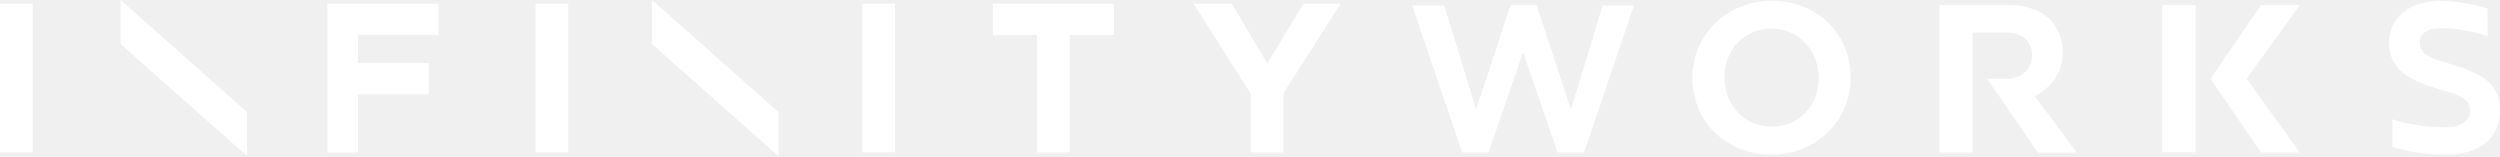
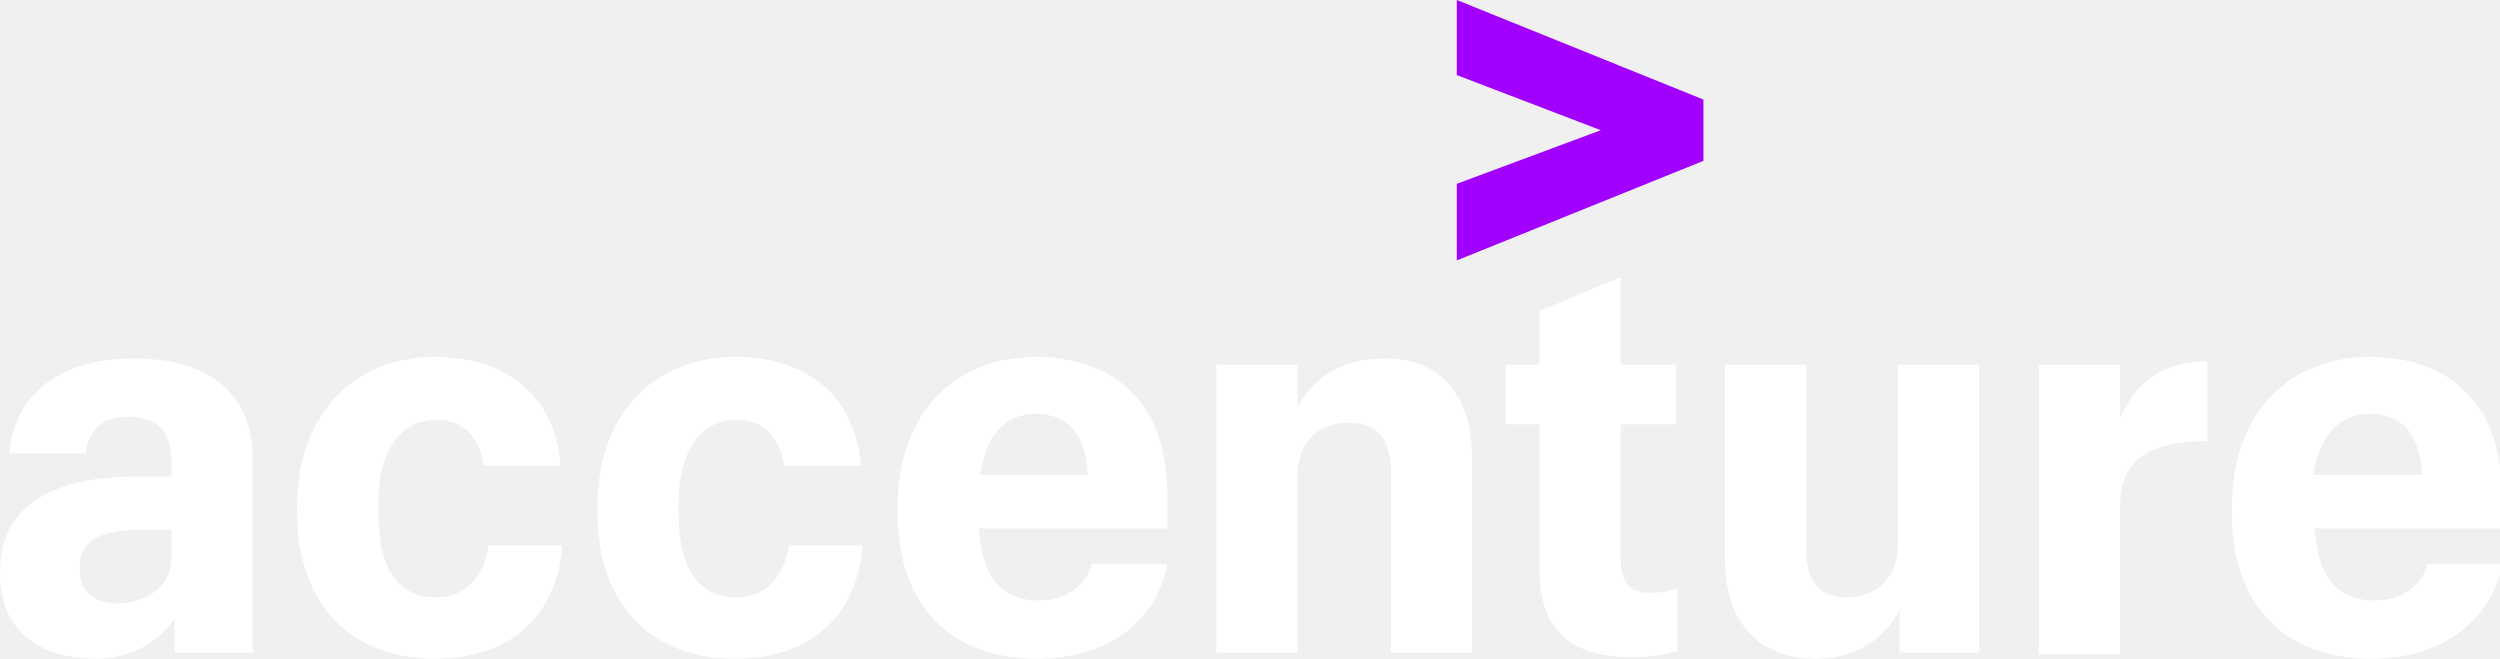
- <svg xmlns="http://www.w3.org/2000/svg" id="Layer_1" data-name="Layer 1" viewBox="0 0 745.36 46.56">
-   <defs>
-     <style>.cls-1{fill:#fff;}</style>
-   </defs>
-   <polygon class="cls-1" points="674.12 1.51 659.03 23.48 674.12 45.45 685.64 45.45 669.83 23.48 685.64 1.51 674.12 1.51" />
-   <rect class="cls-1" x="644.67" y="1.51" width="9.96" height="43.91" />
-   <path class="cls-1" d="M615,16V15.88a13.75,13.75,0,0,0-3.68-9.95c-2.86-2.89-7.22-4.42-12.61-4.42H578.25V45.45h9.85V9.72h9.81c5,0,7.92,2.43,7.92,6.67v0.13c0,4.07-3,7-7.73,7h-5.64l15.18,22h11.57L606.65,28.66C611.42,26.19,615,21.77,615,16Z" />
-   <rect class="cls-1" y="1.11" width="9.75" height="44.33" />
-   <polygon class="cls-1" points="97.59 45.48 106.72 45.48 106.72 28.06 127.87 28.06 127.87 18.8 106.72 18.8 106.72 10.38 130.72 10.38 130.72 1.12 97.59 1.12 97.59 45.48" />
-   <rect class="cls-1" x="159.66" y="1.11" width="9.75" height="44.33" />
-   <rect class="cls-1" x="257.08" y="1.11" width="9.75" height="44.33" />
-   <polygon class="cls-1" points="296.02 10.44 309.2 10.44 309.2 45.45 318.95 45.45 318.95 10.44 332.13 10.44 332.13 1.12 296.02 1.12 296.02 10.44" />
-   <polygon class="cls-1" points="377.84 18.91 367.27 1.11 355.87 1.11 372.9 27.96 372.9 45.45 382.66 45.45 382.66 27.78 399.69 1.11 388.61 1.11 377.84 18.91" />
-   <polygon class="cls-1" points="468.36 32.63 468.25 32.31 458.1 1.51 450.35 1.51 440.08 32.63 439.98 32.3 430.6 1.64 421.05 1.64 435.9 45.45 443.79 45.45 454.09 15.57 464.4 45.45 472.29 45.45 487.13 1.64 477.84 1.64 468.36 32.63" />
-   <path class="cls-1" d="M528.24,0.22c-13.26,0-23.65,10.08-23.65,22.94v0.13c0,13,10.11,22.81,23.52,22.81S551.76,36,551.76,23.16V23C551.76,10,541.65.22,528.24,0.22Zm14,23.07c0,8.26-6,14.48-14,14.48s-14.1-6.42-14.1-14.61V23c0-8.26,6-14.48,14-14.48S542.21,15,542.21,23.16v0.13Z" />
-   <polygon class="cls-1" points="35.96 0 35.96 13.13 73.67 46.56 73.67 33.43 35.96 0" />
-   <path class="cls-1" d="M727.21,0.23h0Z" />
-   <path class="cls-1" d="M727.53,38h0Z" />
-   <path class="cls-1" d="M727.21,0.23h0Z" />
-   <polygon class="cls-1" points="194.39 0 194.39 13.13 232.1 46.56 232.1 33.43 194.39 0" />
-   <path class="cls-1" d="M729.18,46.1c10,0,16.18-4.75,16.18-13.2V32.77c0-8-5.82-10.92-14-13.46-7.22-1.94-9.93-3.32-9.93-6.55V12.63c0-2.53,2.28-4.17,5.84-4.25a51.1,51.1,0,0,1,14.41,2.35V2.58A51.81,51.81,0,0,0,727.49.23c-9.13.12-15.26,4.89-15.26,12.81v0.13c0.56,8.21,6.63,10.9,15.06,13.46,7.29,1.88,9.13,3.49,9.13,6.37v0.13c0,2.83-2.86,4.79-7.05,4.79h-1.82a51.51,51.51,0,0,1-14.29-2.35v8.19A50.38,50.38,0,0,0,727.8,46.1h1.38Z" />
+ <svg xmlns="http://www.w3.org/2000/svg" version="1.1" id="Layer_1" x="0px" y="0px" viewBox="0 0 163.2 43" style="enable-background:new 0 0 163.2 43;" xml:space="preserve">
+   <style type="text/css">
+ 	.st0{fill:#A100FF;}
+ 	.st1{fill:#FFFFFF;}
+ </style>
+   <g>
+     <polygon class="st0" points="95.1,12 104.5,8.5 95.1,4.9 95.1,0 111.2,6.5 111.2,10.5 95.1,17  " />
+     <path class="st1" d="M6.2,43C2.8,43,0,41.3,0,37.5v-0.2c0-4.6,4-6.2,8.9-6.2h2.3v-0.9c0-1.9-0.8-3-2.8-3c-1.8,0-2.7,1-2.8,2.4h-5   c0.4-4.2,3.7-6.2,8.1-6.2c4.5,0,7.8,1.9,7.8,6.6v12.6h-5.1v-2.2C10.4,41.8,8.7,43,6.2,43z M11.2,36.4v-1.8H9.1   c-2.6,0-3.9,0.7-3.9,2.4v0.2c0,1.3,0.8,2.2,2.6,2.2C9.6,39.3,11.2,38.3,11.2,36.4z M28.4,43c-5.2,0-9-3.2-9-9.6v-0.3   c0-6.4,4-9.8,9-9.8c4.3,0,7.8,2.2,8.2,7.1h-5c-0.3-1.8-1.3-3-3.1-3c-2.2,0-3.8,1.8-3.8,5.5v0.6c0,3.8,1.4,5.5,3.8,5.5   c1.8,0,3.1-1.3,3.4-3.4h4.8C36.4,40,33.5,43,28.4,43z M48,43c-5.2,0-9-3.2-9-9.6v-0.3c0-6.4,4-9.8,9-9.8c4.3,0,7.8,2.2,8.2,7.1h-5   c-0.3-1.8-1.3-3-3.1-3c-2.2,0-3.8,1.8-3.8,5.5v0.6c0,3.8,1.4,5.5,3.8,5.5c1.8,0,3.1-1.3,3.4-3.4h4.8C56,40,53.1,43,48,43z M67.7,43   c-5.4,0-9.1-3.2-9.1-9.5v-0.4c0-6.3,3.9-9.8,9-9.8c4.7,0,8.6,2.6,8.6,8.9v2.3H63.9c0.2,3.4,1.7,4.7,3.9,4.7c2,0,3.1-1.1,3.5-2.4   h4.9C75.6,40.3,72.6,43,67.7,43z M64,31H71c-0.1-2.8-1.4-4-3.5-4C65.9,27.1,64.4,28,64,31z M79.4,23.8h5.3v2.8   c0.9-1.8,2.8-3.2,5.7-3.2c3.4,0,5.7,2.1,5.7,6.6v12.6h-5.3V30.8c0-2.2-0.9-3.2-2.8-3.2c-1.8,0-3.3,1.1-3.3,3.5v11.5h-5.3V23.8z    M105.8,18.1v5.7h3.6v3.9h-3.6v8.9c0,1.4,0.6,2.1,1.9,2.1c0.8,0,1.3-0.1,1.8-0.3v4.1c-0.6,0.2-1.7,0.4-3,0.4c-4.1,0-6-1.9-6-5.7   v-9.5h-2.2v-3.9h2.2v-3.5L105.8,18.1z M129.2,42.6H124v-2.8c-0.9,1.8-2.7,3.2-5.5,3.2c-3.4,0-5.9-2.1-5.9-6.5V23.8h5.3v12   c0,2.2,0.9,3.2,2.7,3.2c1.8,0,3.3-1.2,3.3-3.5V23.8h5.3V42.6z M133.1,23.8h5.3v3.5c1.1-2.5,2.9-3.7,5.7-3.7v5.2   c-3.6,0-5.7,1.1-5.7,4.2v9.7h-5.3V23.8z M154.8,43c-5.4,0-9.1-3.2-9.1-9.5v-0.4c0-6.3,3.9-9.8,9-9.8c4.7,0,8.6,2.6,8.6,8.9v2.3   h-12.2c0.2,3.4,1.7,4.7,3.9,4.7c2,0,3.1-1.1,3.5-2.4h4.9C162.6,40.3,159.7,43,154.8,43z M151,31h7.1c-0.1-2.8-1.4-4-3.5-4   C153,27.1,151.5,28,151,31z" />
+   </g>
</svg>
